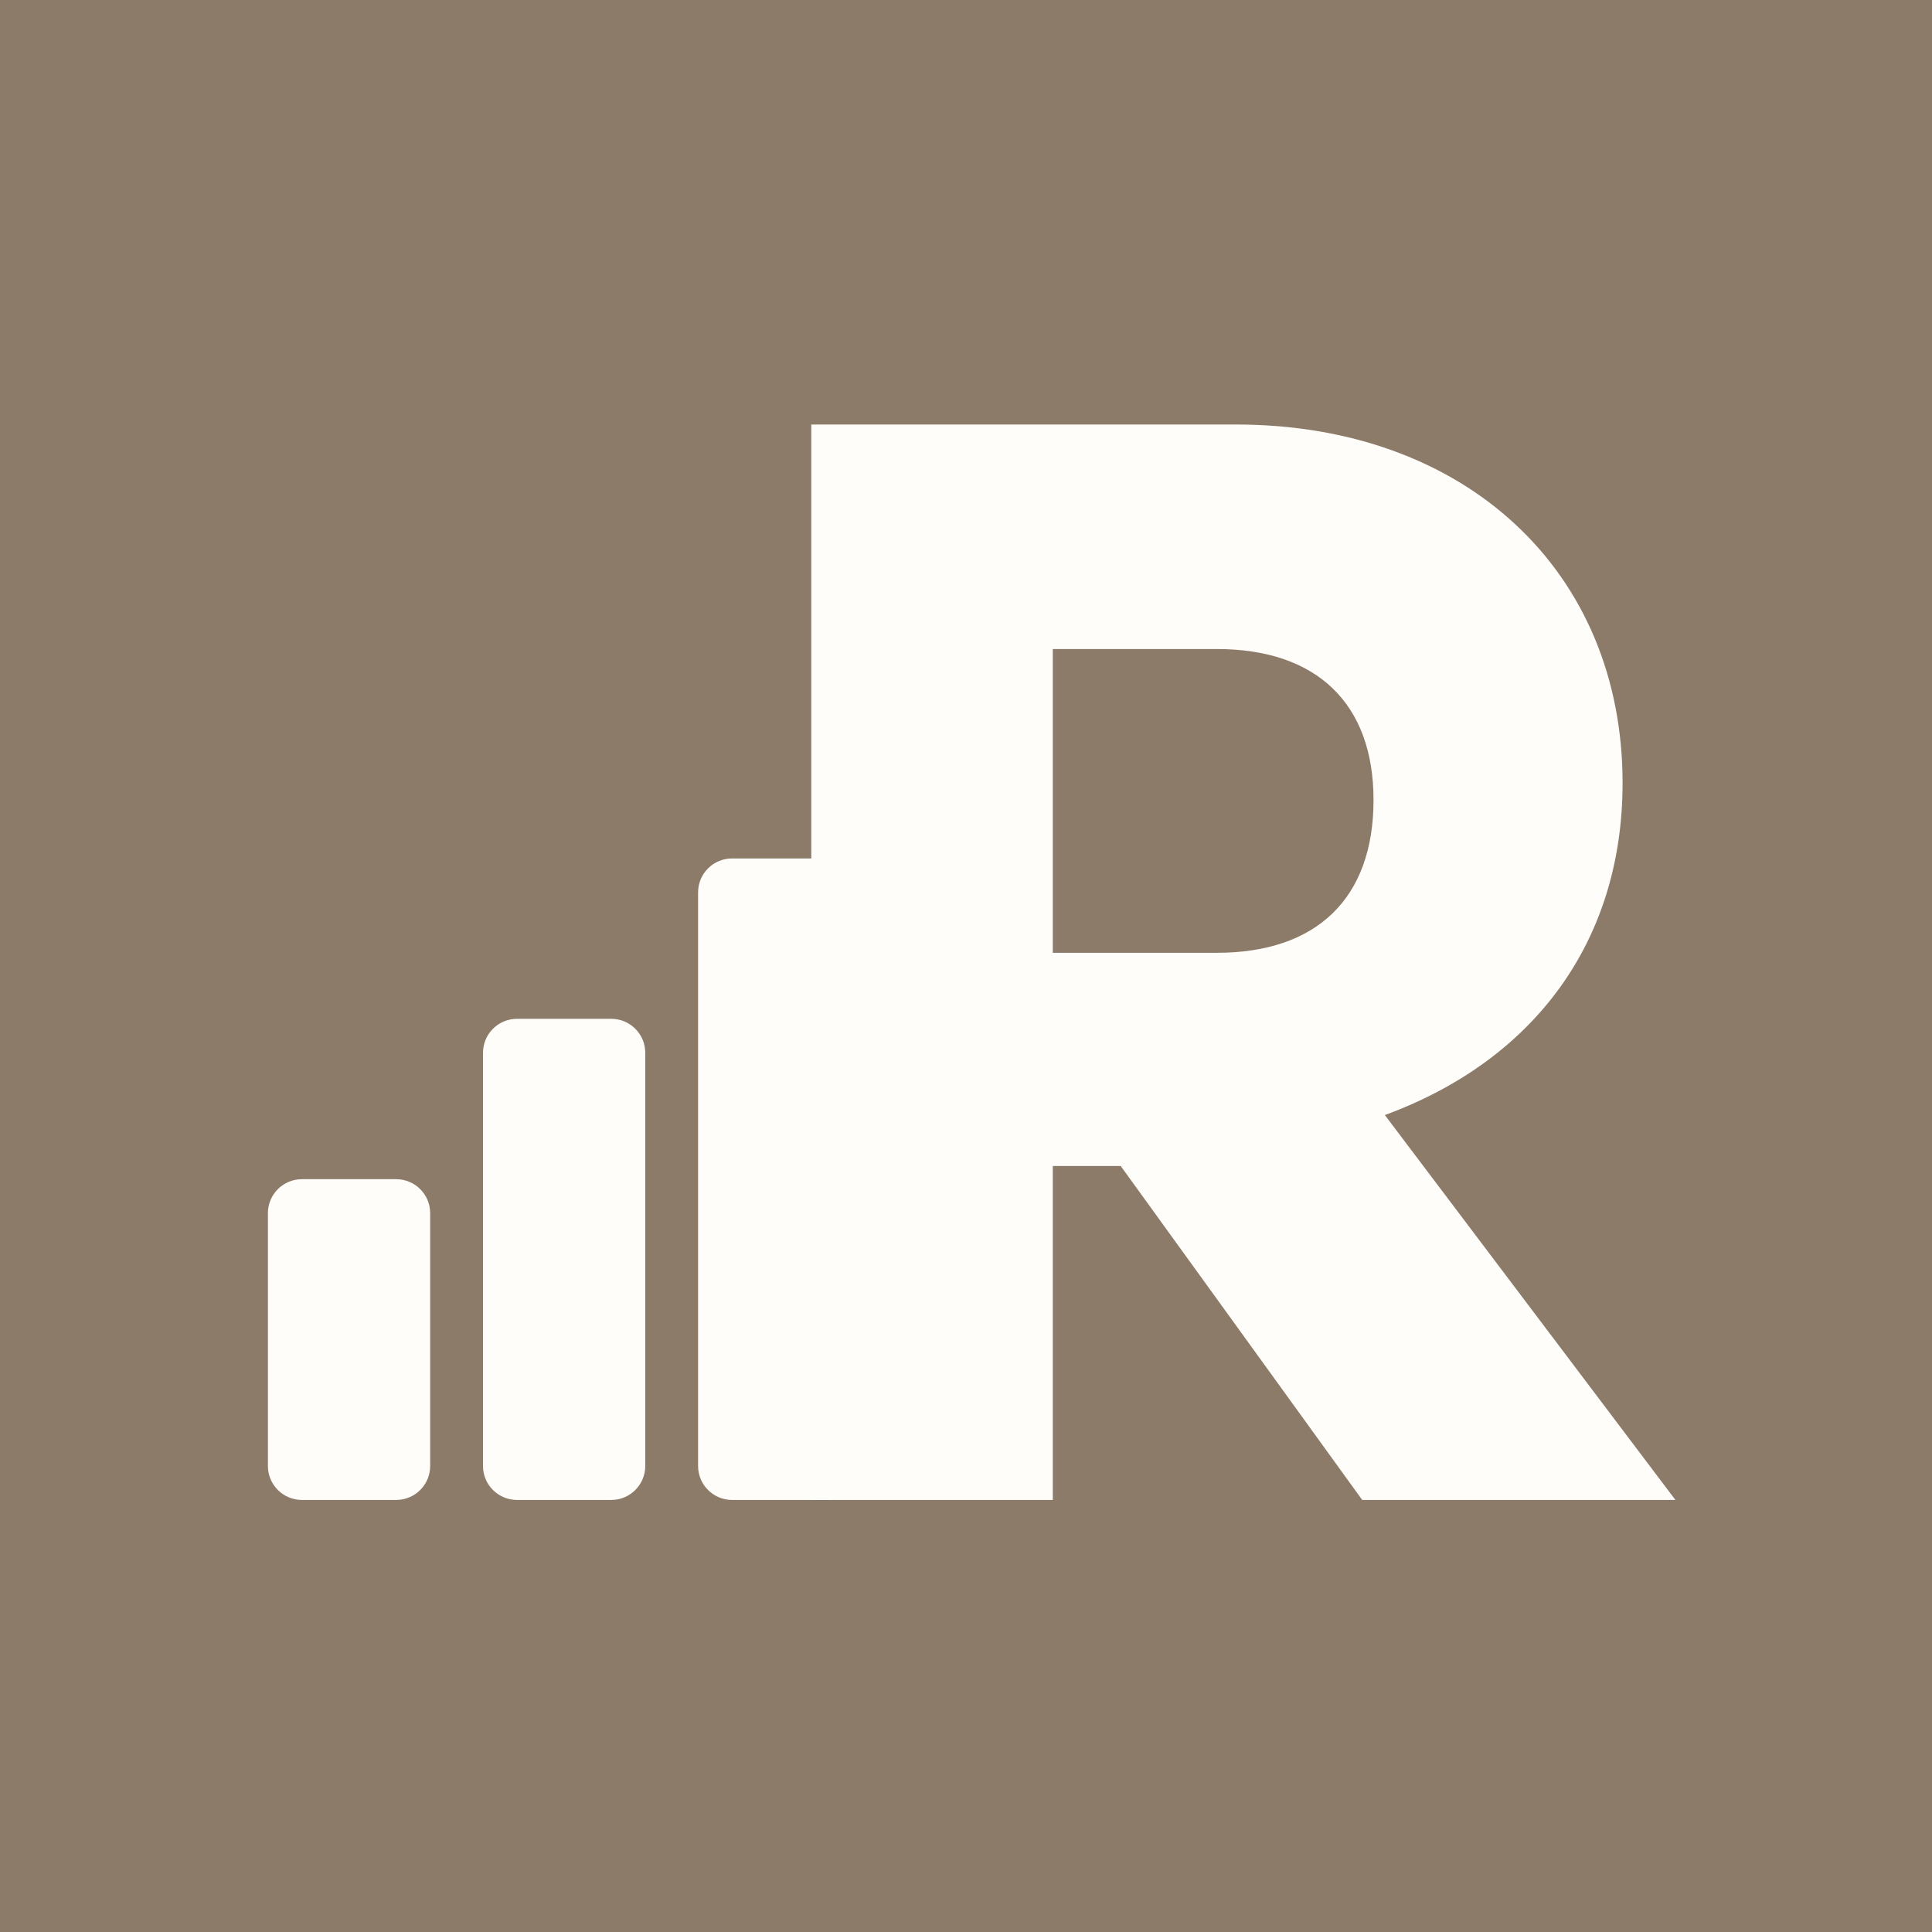
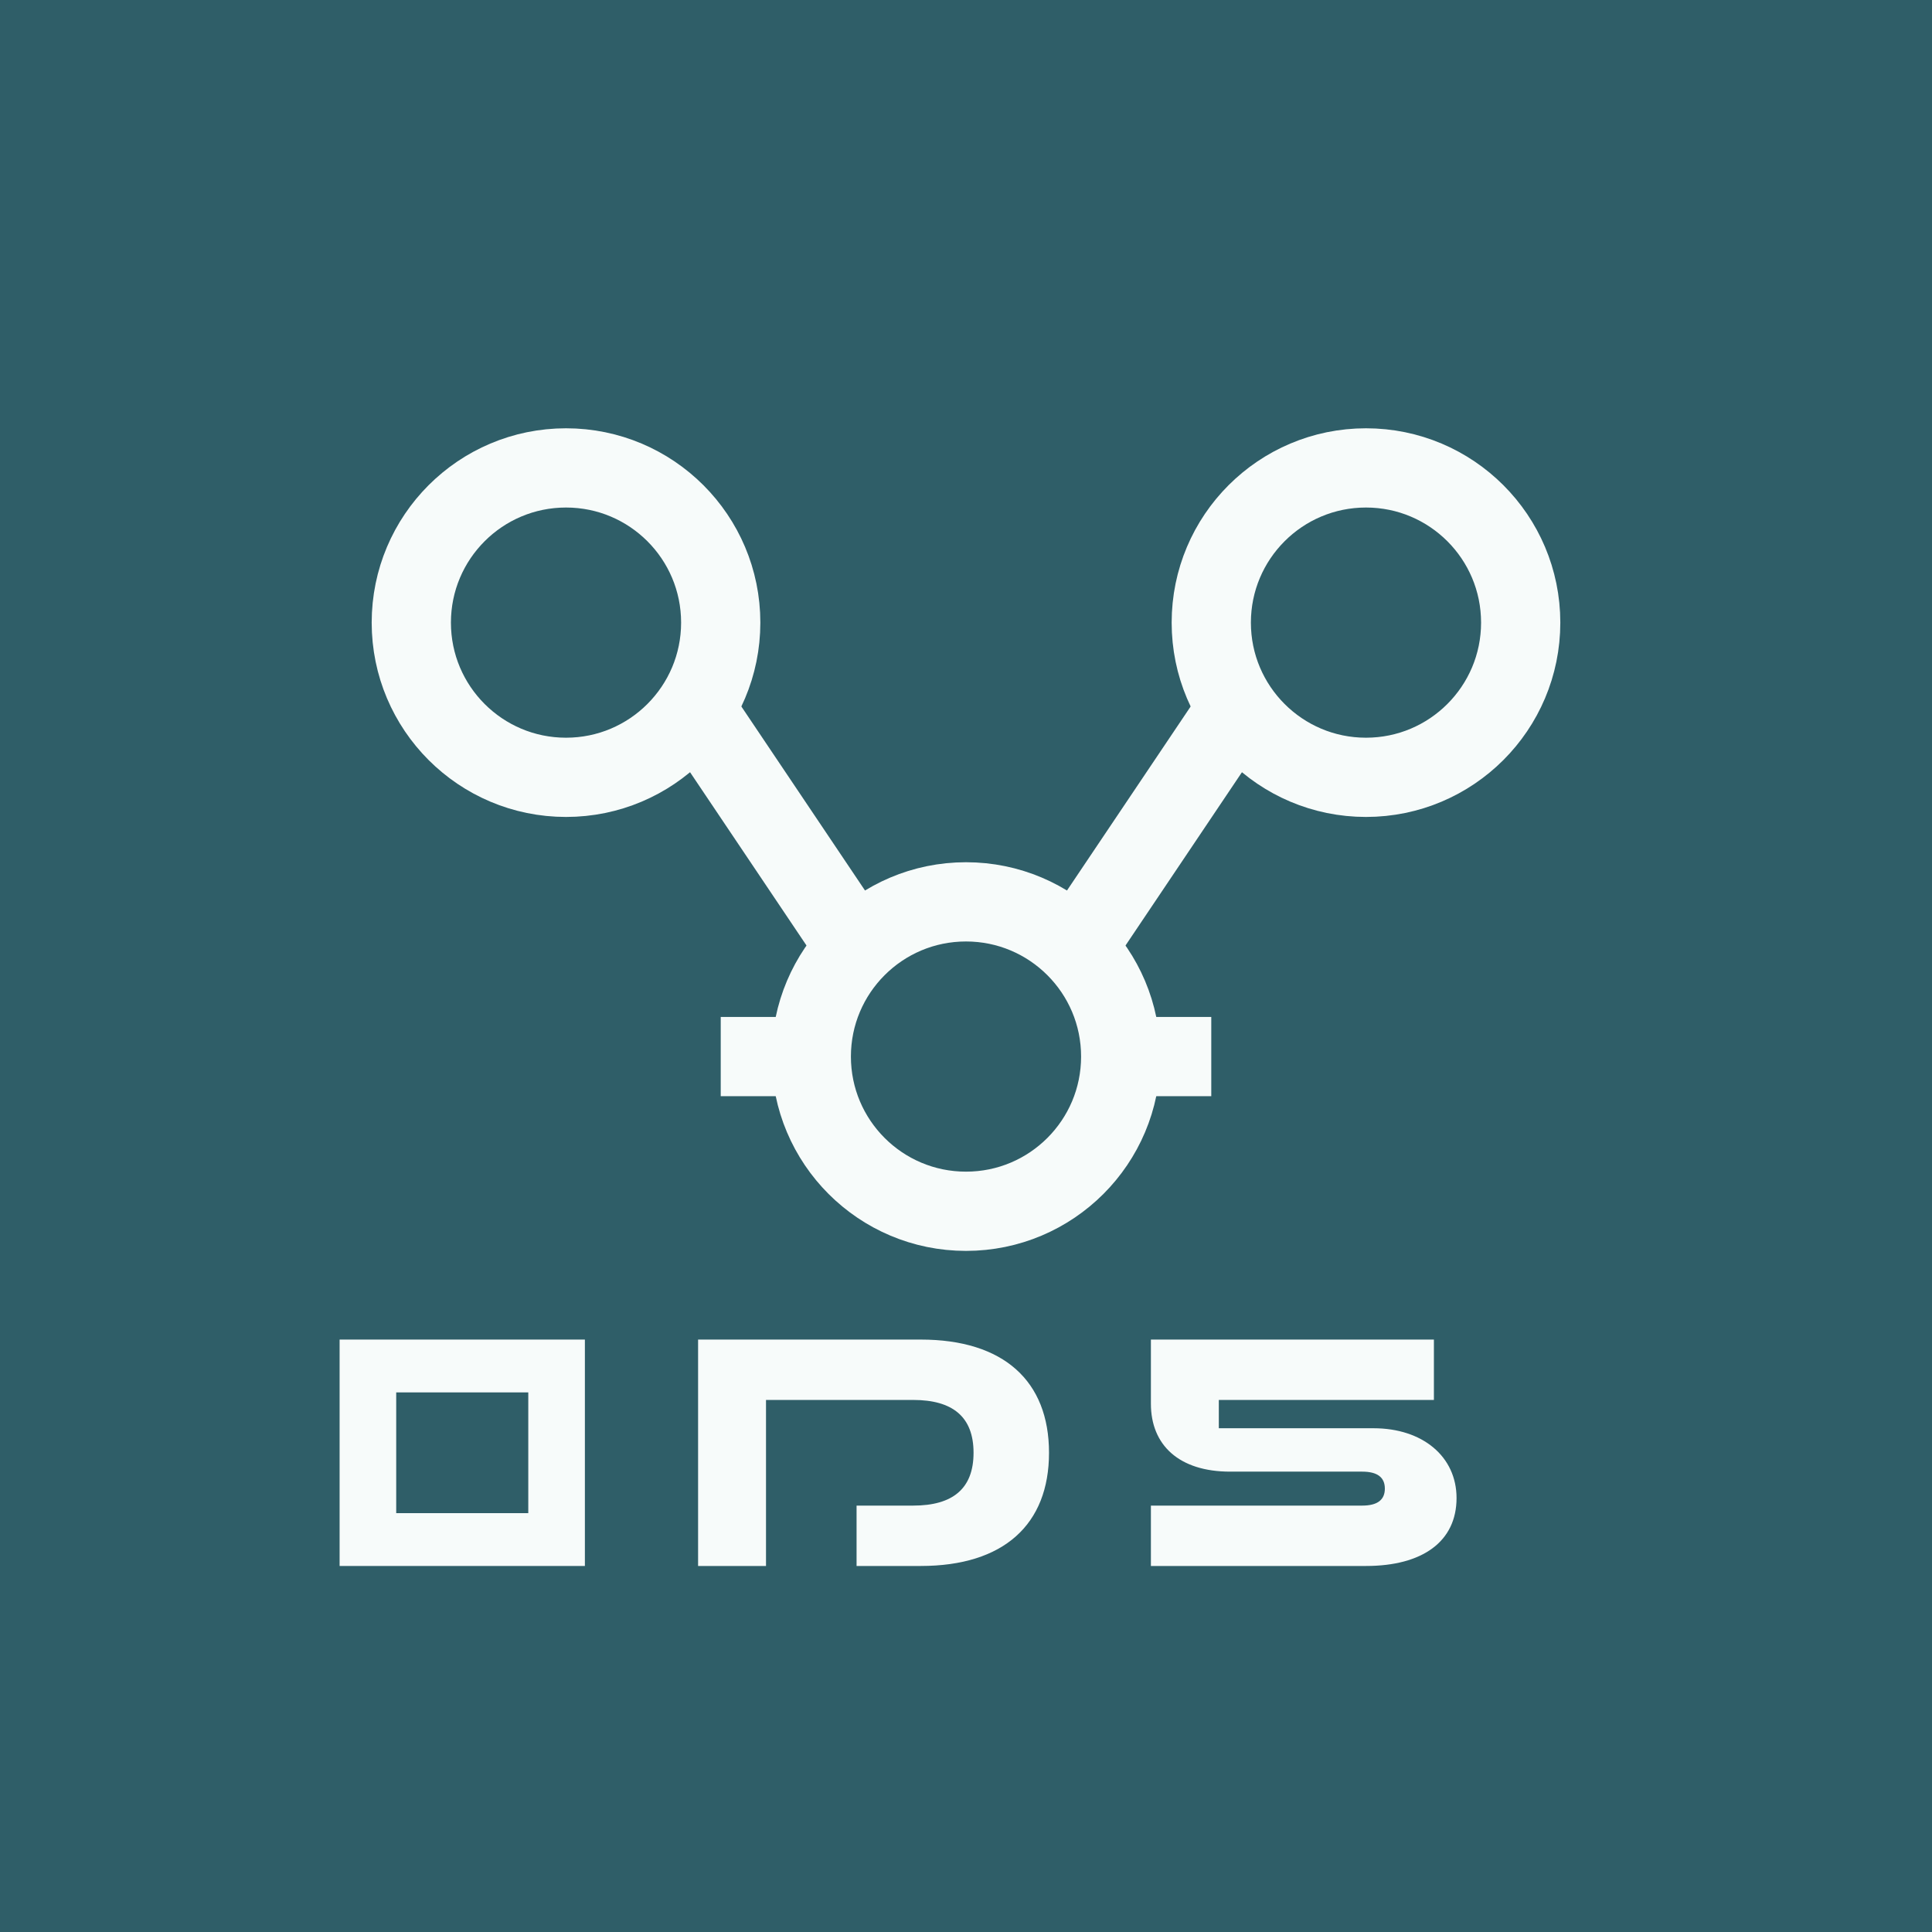
<svg xmlns="http://www.w3.org/2000/svg" viewBox="0 0 1024 1024" role="img" aria-labelledby="title">
-   <rect width="1024" height="1024" fill="#8D7B6A" />
-   <g fill="#FFFDF9">
-     <rect x="142" y="625" width="86" height="170" rx="18" />
-     <rect x="256" y="540" width="86" height="255" rx="18" />
-     <rect x="370" y="455" width="86" height="340" rx="18" />
-     <path fill-rule="evenodd" d="M430 225h225c122 0 205 78 205 190 0 84-47 147-126 176l154 204H722L594 618h-36v177H430V225Zm128 119v161h87c53 0 83-29 83-81 0-51-30-80-83-80h-87Z" />
+   <rect width="1024" height="1024" fill="#2F5E68" />
+   <g fill="none" stroke="#F7FBFA" stroke-width="42">
+     <circle cx="300" cy="330" r="82" />
+     <circle cx="724" cy="330" r="82" />
+     <circle cx="512" cy="560" r="82" />
+     <path d="M368 375 452 500M656 375 572 500M382 560h48M594 560h48" />
+   </g>
+   <g fill="#F7FBFA">
+     <path fill-rule="evenodd" d="M180 710h130v120H180zM210 738v64h70v-64z" />
+     <path d="M370 710h36v120h-36zM406 710h82c44 0 68 22 68 60s-24 60-68 60h-34v-32h30c21 0 32-9 32-28s-11-28-32-28h-78z" />
+     <path d="M610 710h150v32H646v15h82c26 0 44 15 44 37 0 23-18 36-48 36H610v-32h112c8 0 12-3 12-9s-4-9-12-9h-70c-27 0-42-14-42-36z" />
  </g>
</svg>
